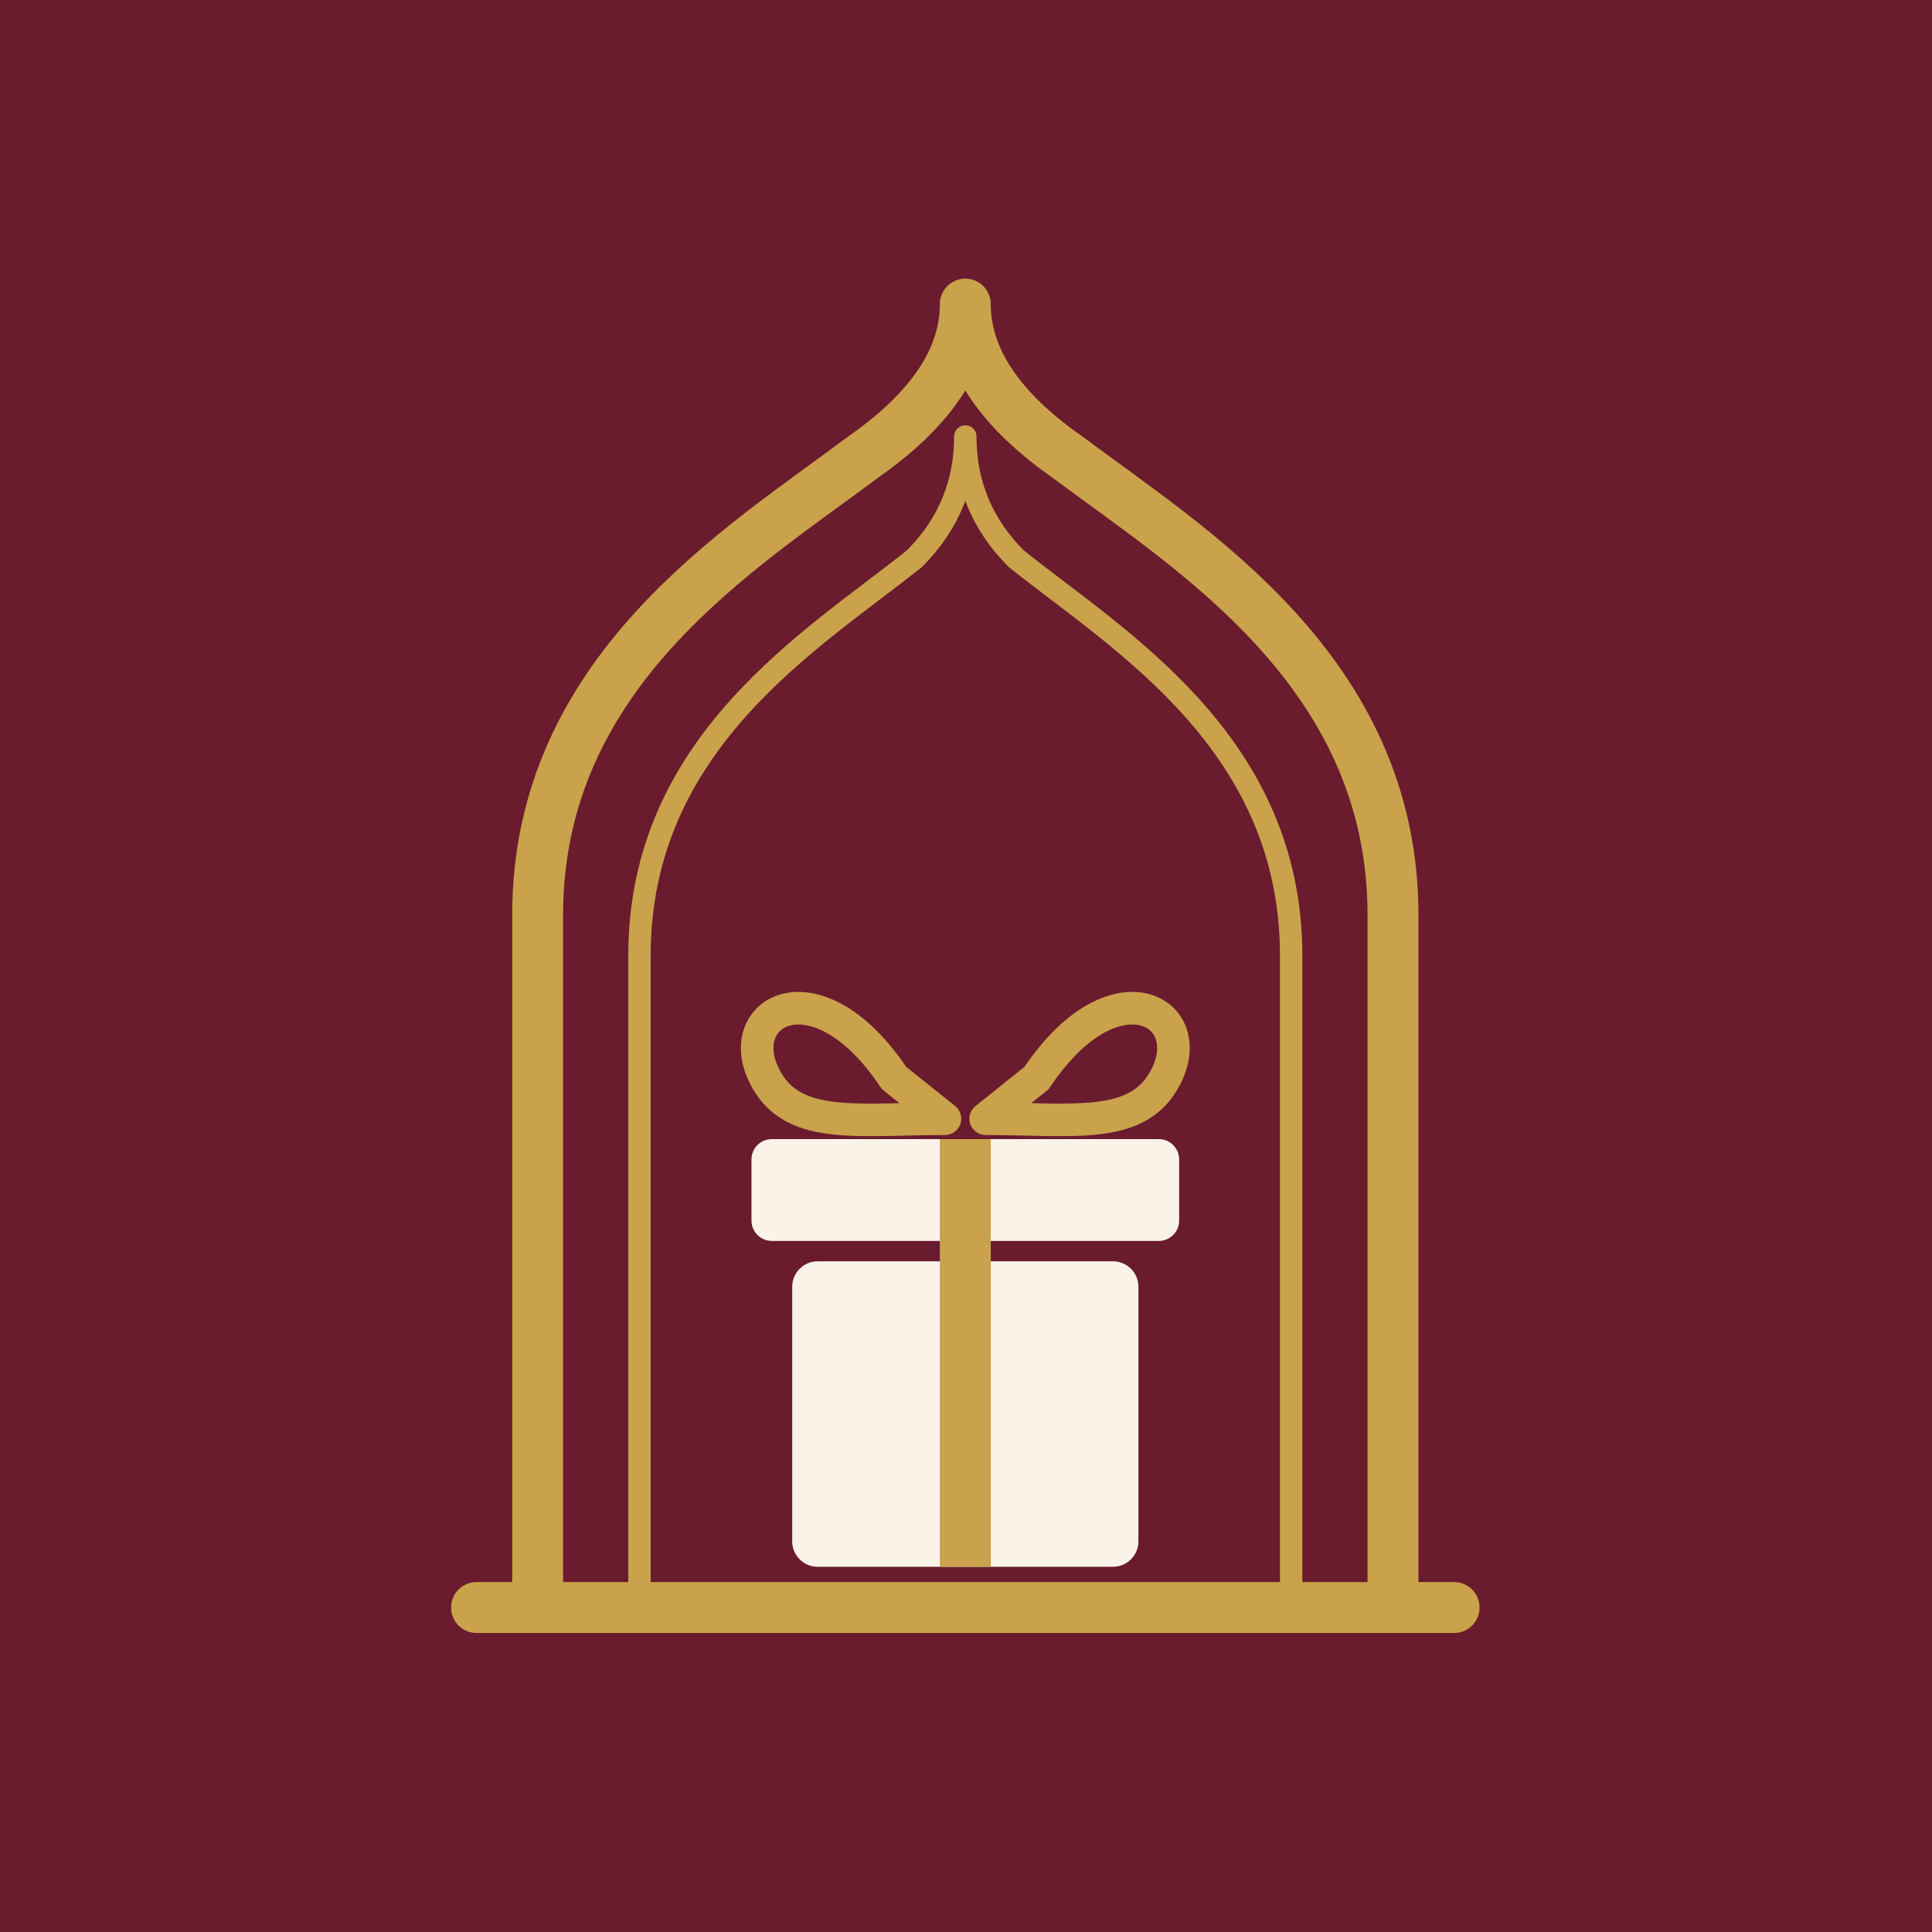
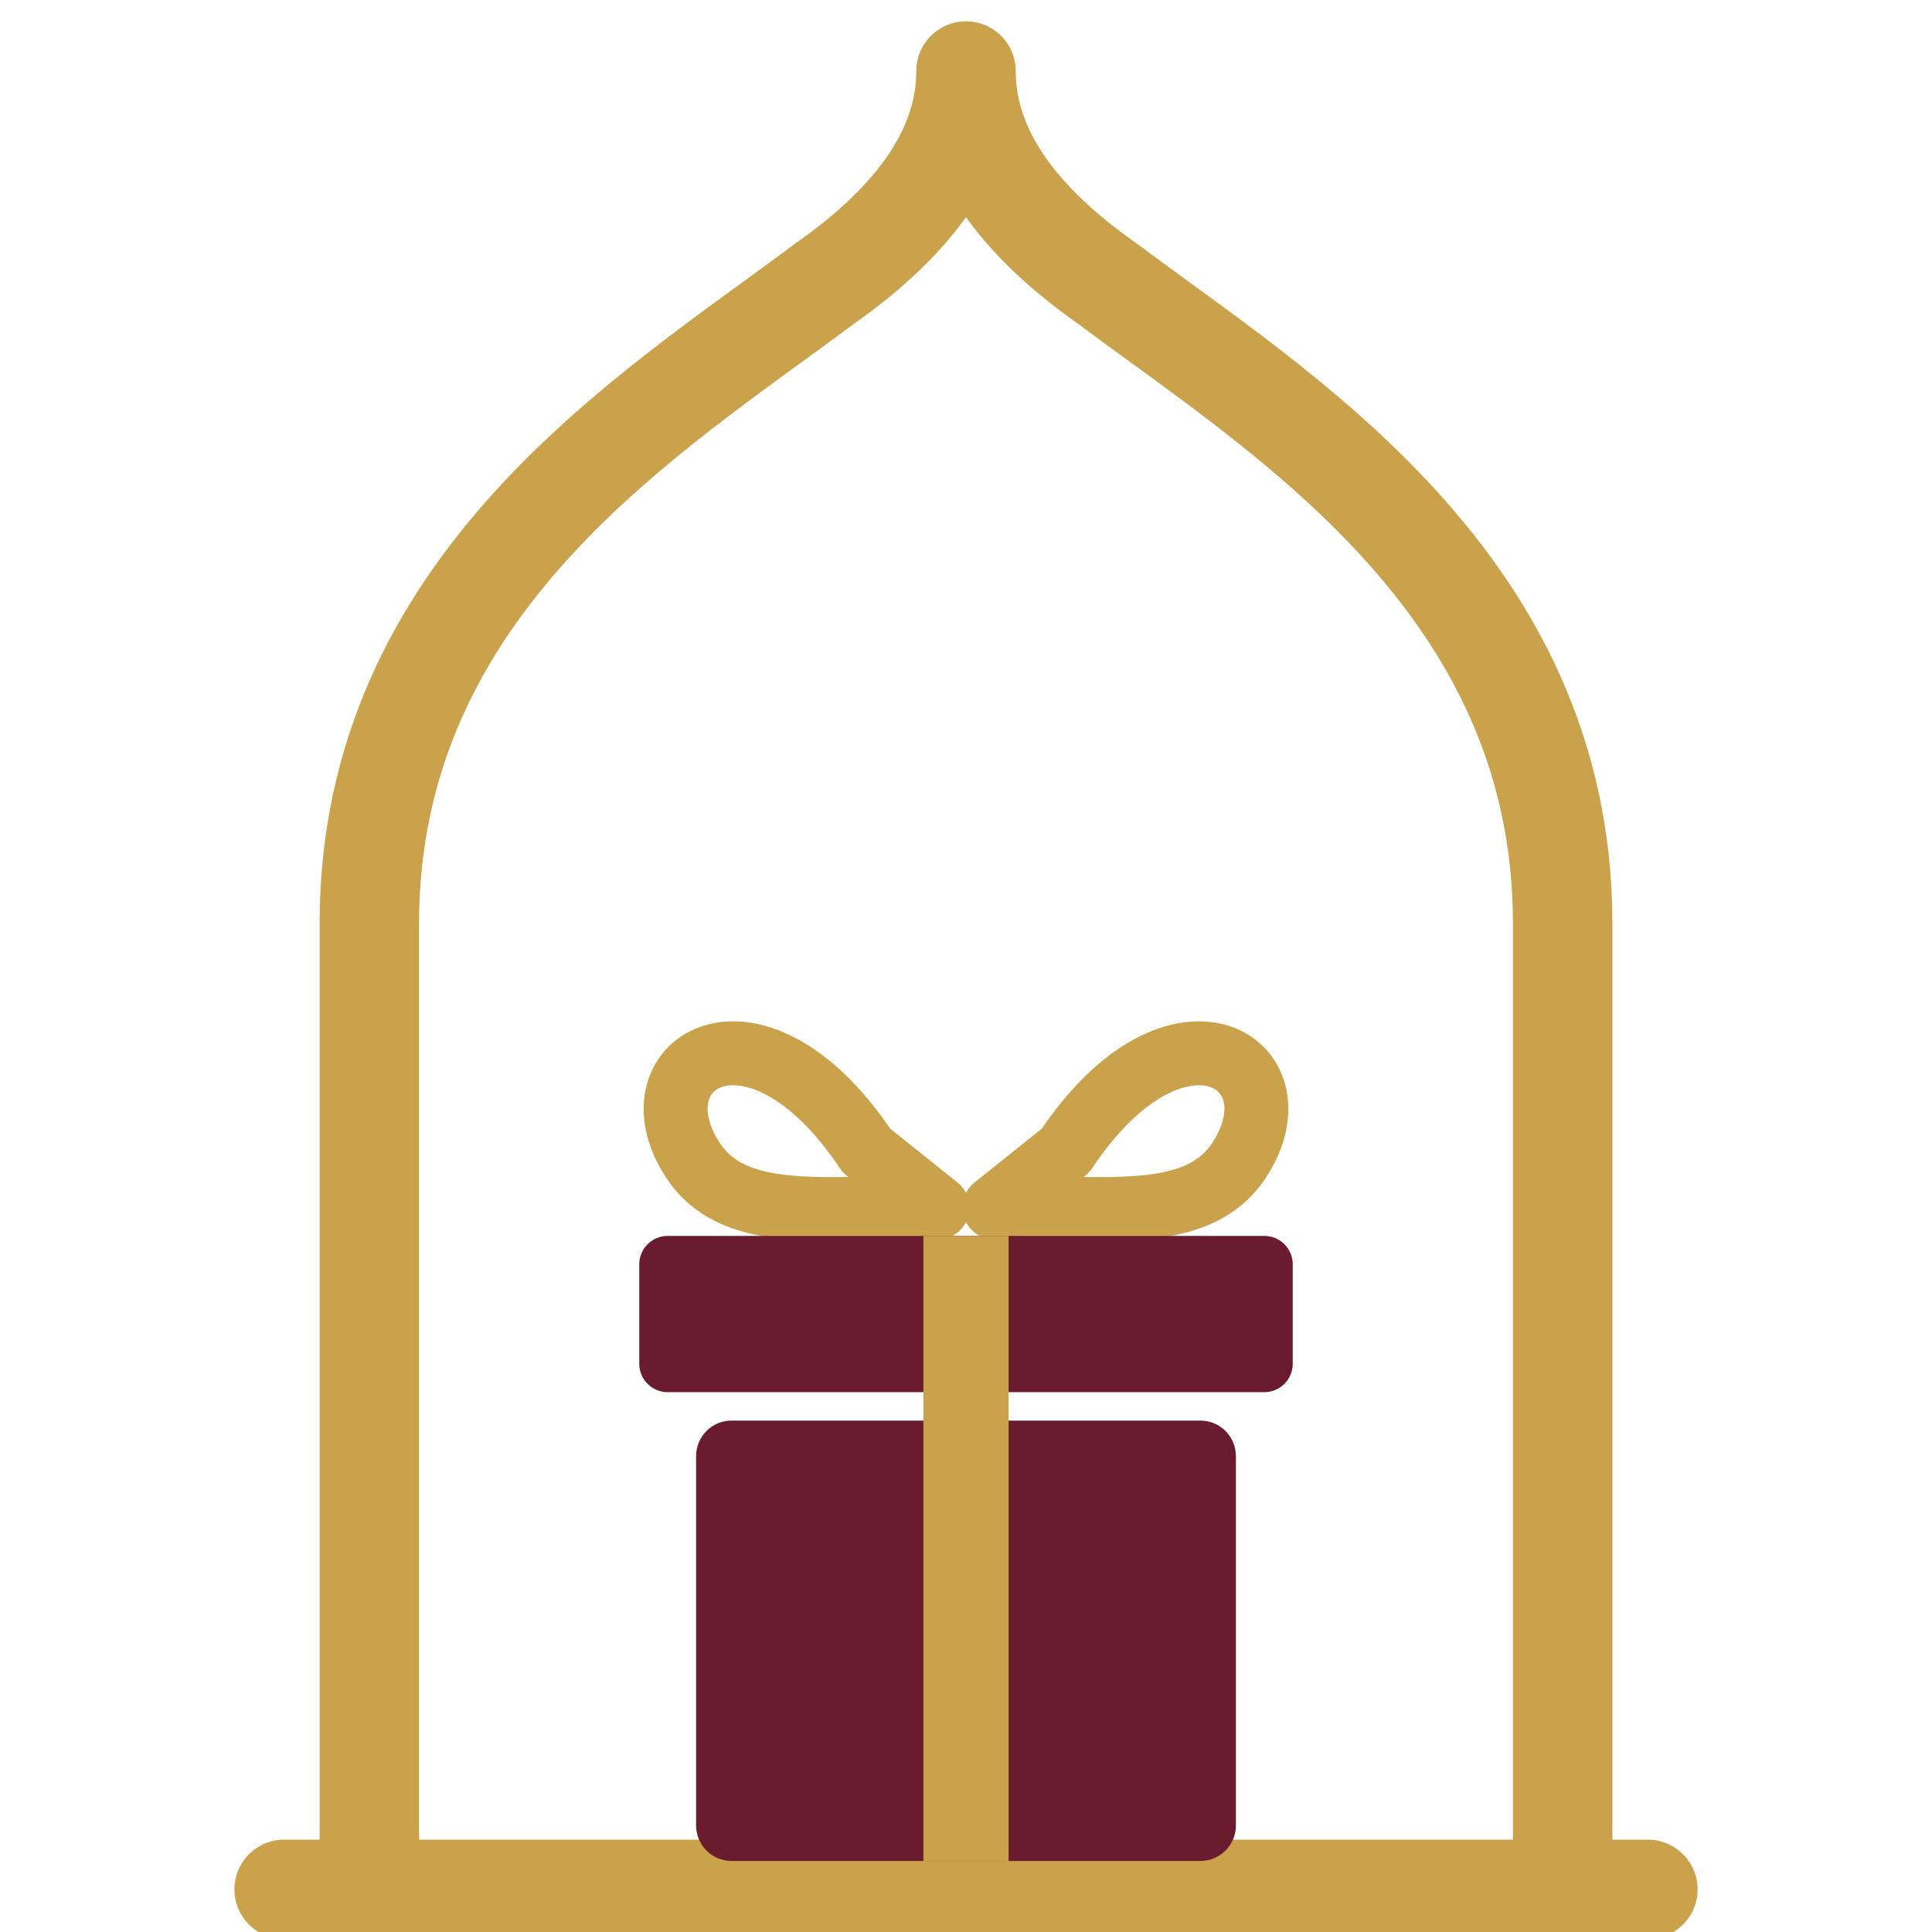
- <svg xmlns="http://www.w3.org/2000/svg" viewBox="0 0 1080 1080" width="1080" height="1080">
-   <rect width="1080" height="1080" fill="#6A1B2E" />
-   <g transform="translate(255,170) scale(5.692308)">
-     <path d="M8 128 V60 C8 36 28 24 40 15 Q50 8 50 0 Q50 8 60 15 C72 24 92 36 92 60 V128" fill="none" stroke="#C9A24B" stroke-width="5" stroke-linejoin="round" stroke-linecap="round" />
-     <path d="M18 128 V64 C18 43 35 33 45 25 Q50 20 50 13 Q50 20 55 25 C65 33 82 43 82 64 V128" fill="none" stroke="#C9A24B" stroke-width="2.2" stroke-linejoin="round" />
-     <line x1="2" y1="128" x2="98" y2="128" stroke="#C9A24B" stroke-width="5" stroke-linecap="round" />
-     <path d="M43 76 C35 64 26 70 31 77 C34 81 40 80 48 80 Z" fill="none" stroke="#C9A24B" stroke-width="3.2" stroke-linejoin="round" />
-     <path d="M57 76 C65 64 74 70 69 77 C66 81 60 80 52 80 Z" fill="none" stroke="#C9A24B" stroke-width="3.2" stroke-linejoin="round" />
-     <rect x="29" y="82" width="42" height="10" rx="2" fill="#FAF3E7" />
-     <rect x="33" y="94" width="34" height="30" rx="2.5" fill="#FAF3E7" />
-     <rect x="47.5" y="82" width="5" height="42" fill="#C9A24B" />
-   </g>
+ <svg xmlns="http://www.w3.org/2000/svg" viewBox="-18 -5 136 136" width="136" height="136">
+   <path d="M8 128 V60 C8 36 28 24 40 15 Q50 8 50 0 Q50 8 60 15 C72 24 92 36 92 60 V128" fill="none" stroke="#C9A24B" stroke-width="7" stroke-linejoin="round" stroke-linecap="round" />
+   <line x1="2" y1="128" x2="98" y2="128" stroke="#C9A24B" stroke-width="7" stroke-linecap="round" />
+   <path d="M43 76 C35 64 26 70 31 77 C34 81 40 80 48 80 Z" fill="none" stroke="#C9A24B" stroke-width="4.5" stroke-linejoin="round" />
+   <path d="M57 76 C65 64 74 70 69 77 C66 81 60 80 52 80 Z" fill="none" stroke="#C9A24B" stroke-width="4.5" stroke-linejoin="round" />
+   <rect x="27" y="82" width="46" height="11" rx="2" fill="#6A1B2E" />
+   <rect x="31" y="95" width="38" height="31" rx="2.5" fill="#6A1B2E" />
+   <rect x="47" y="82" width="6" height="44" fill="#C9A24B" />
</svg>
